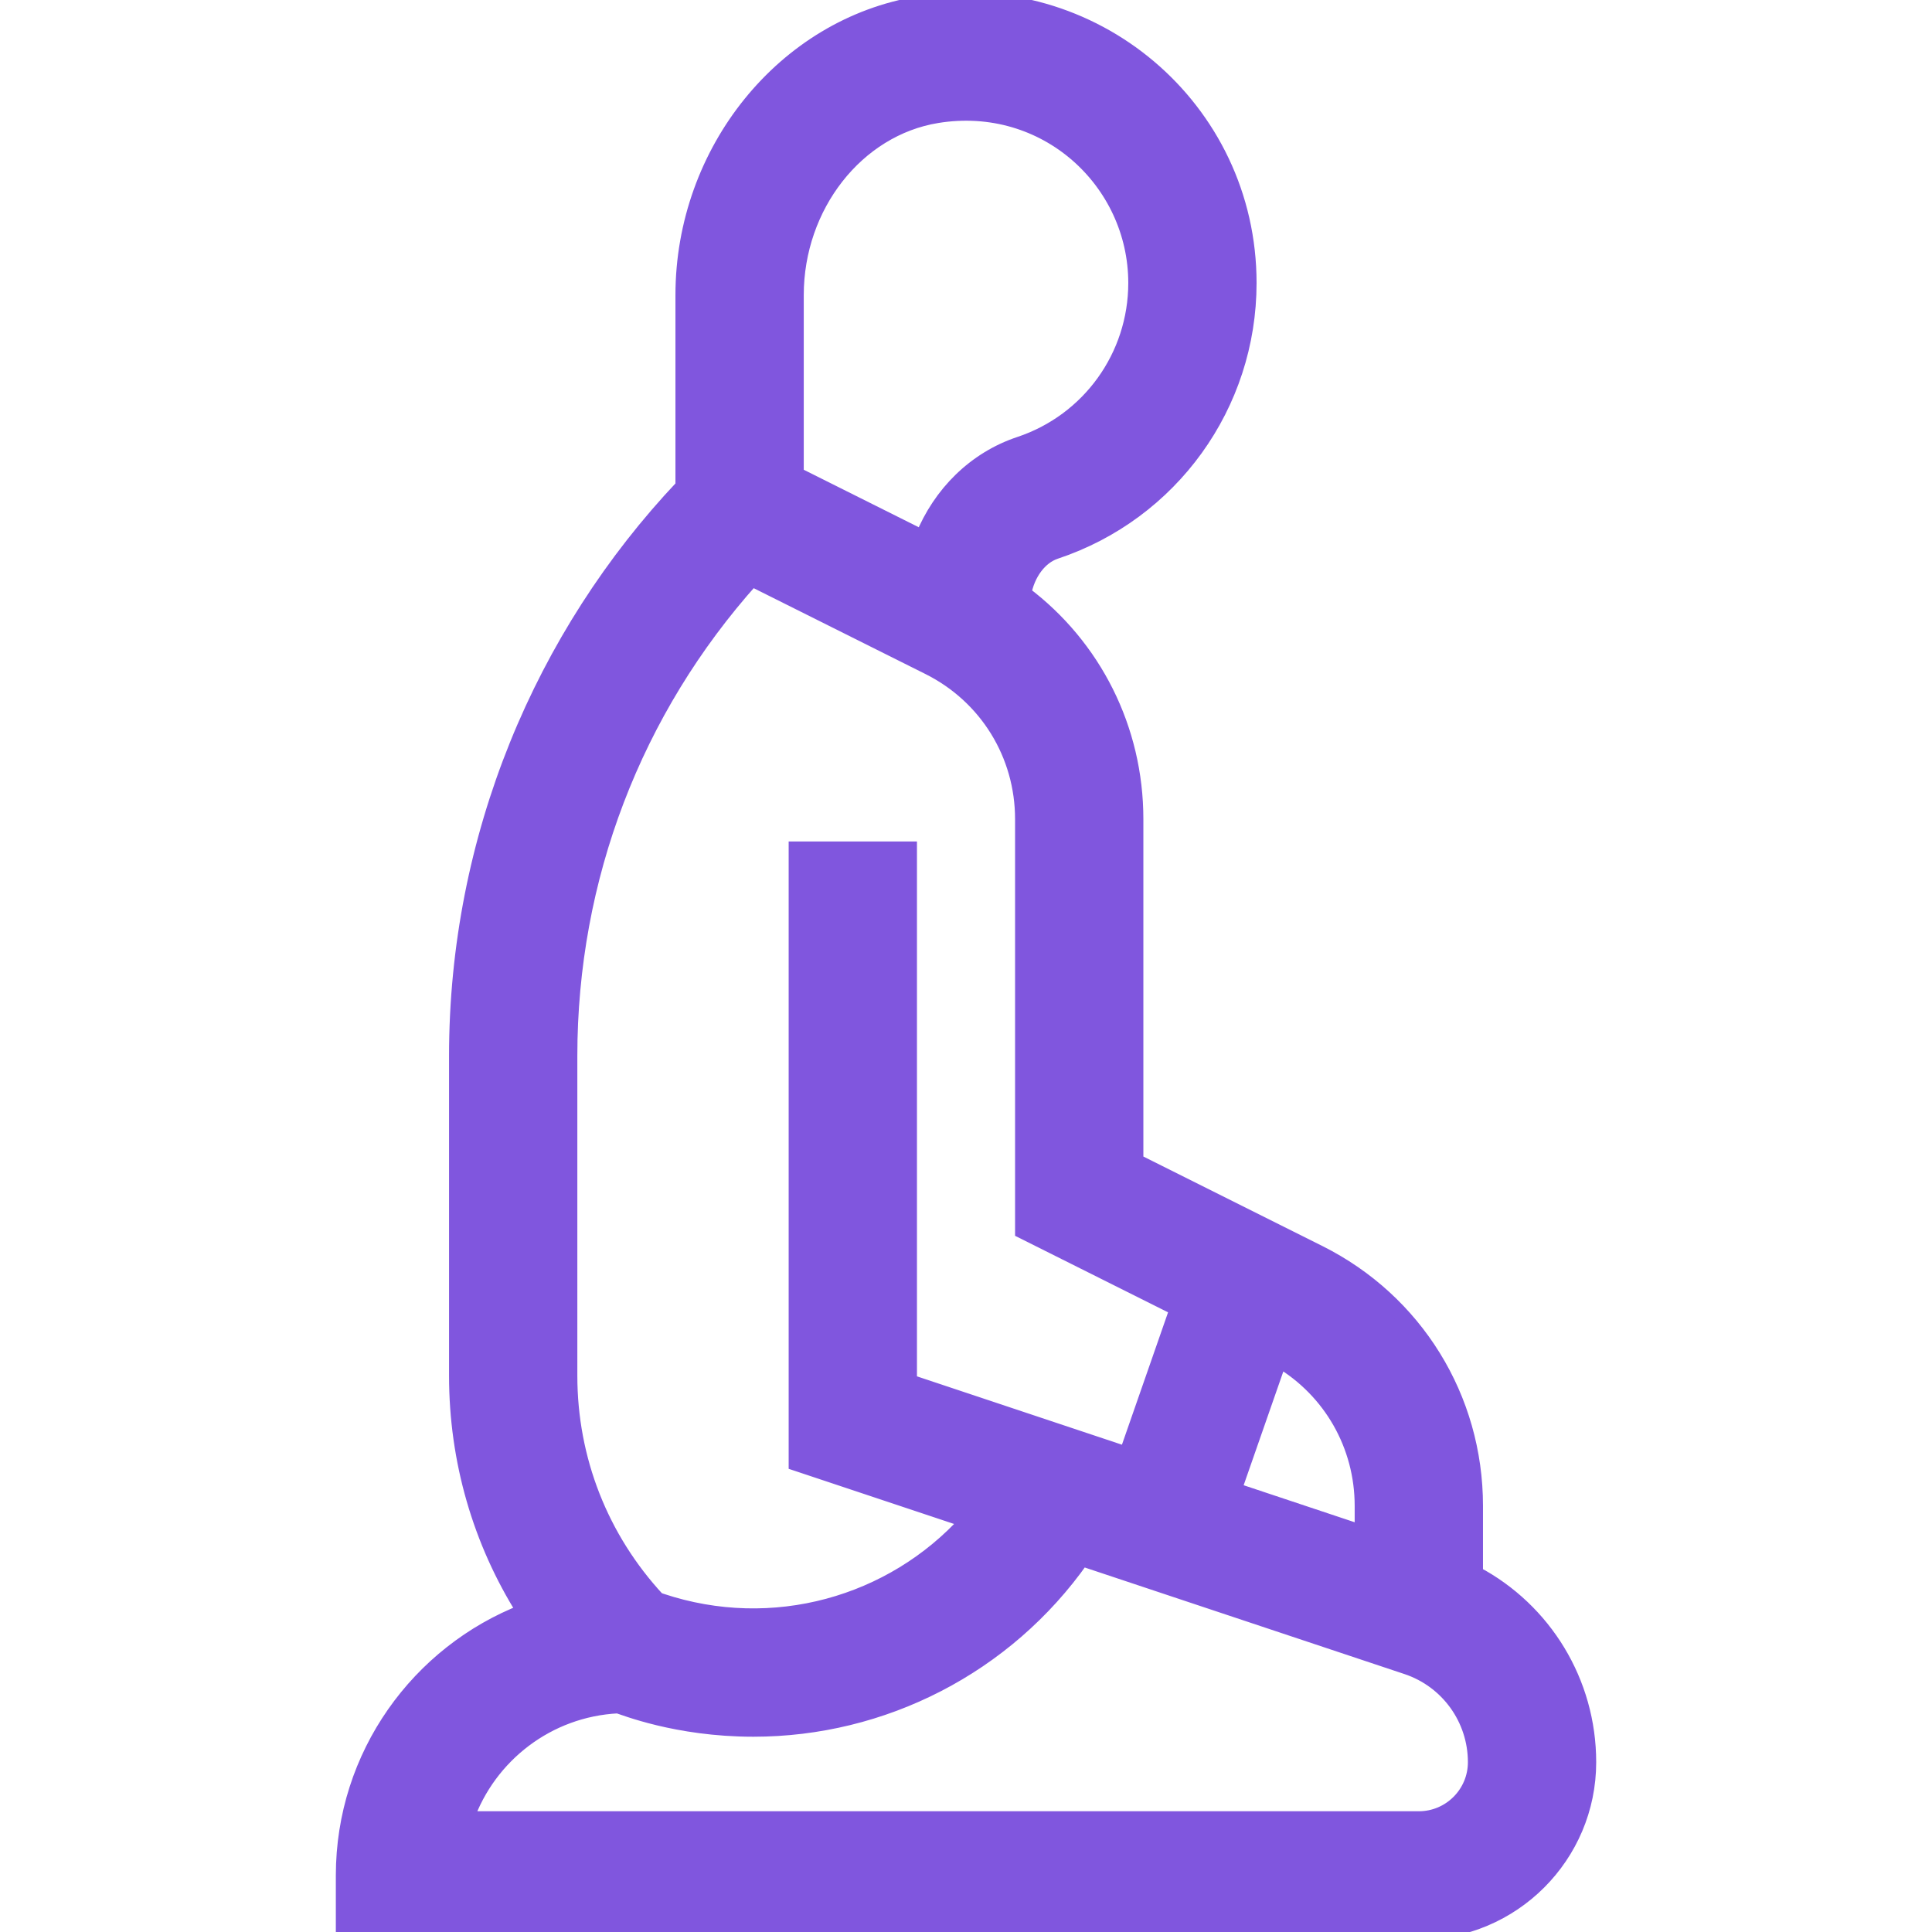
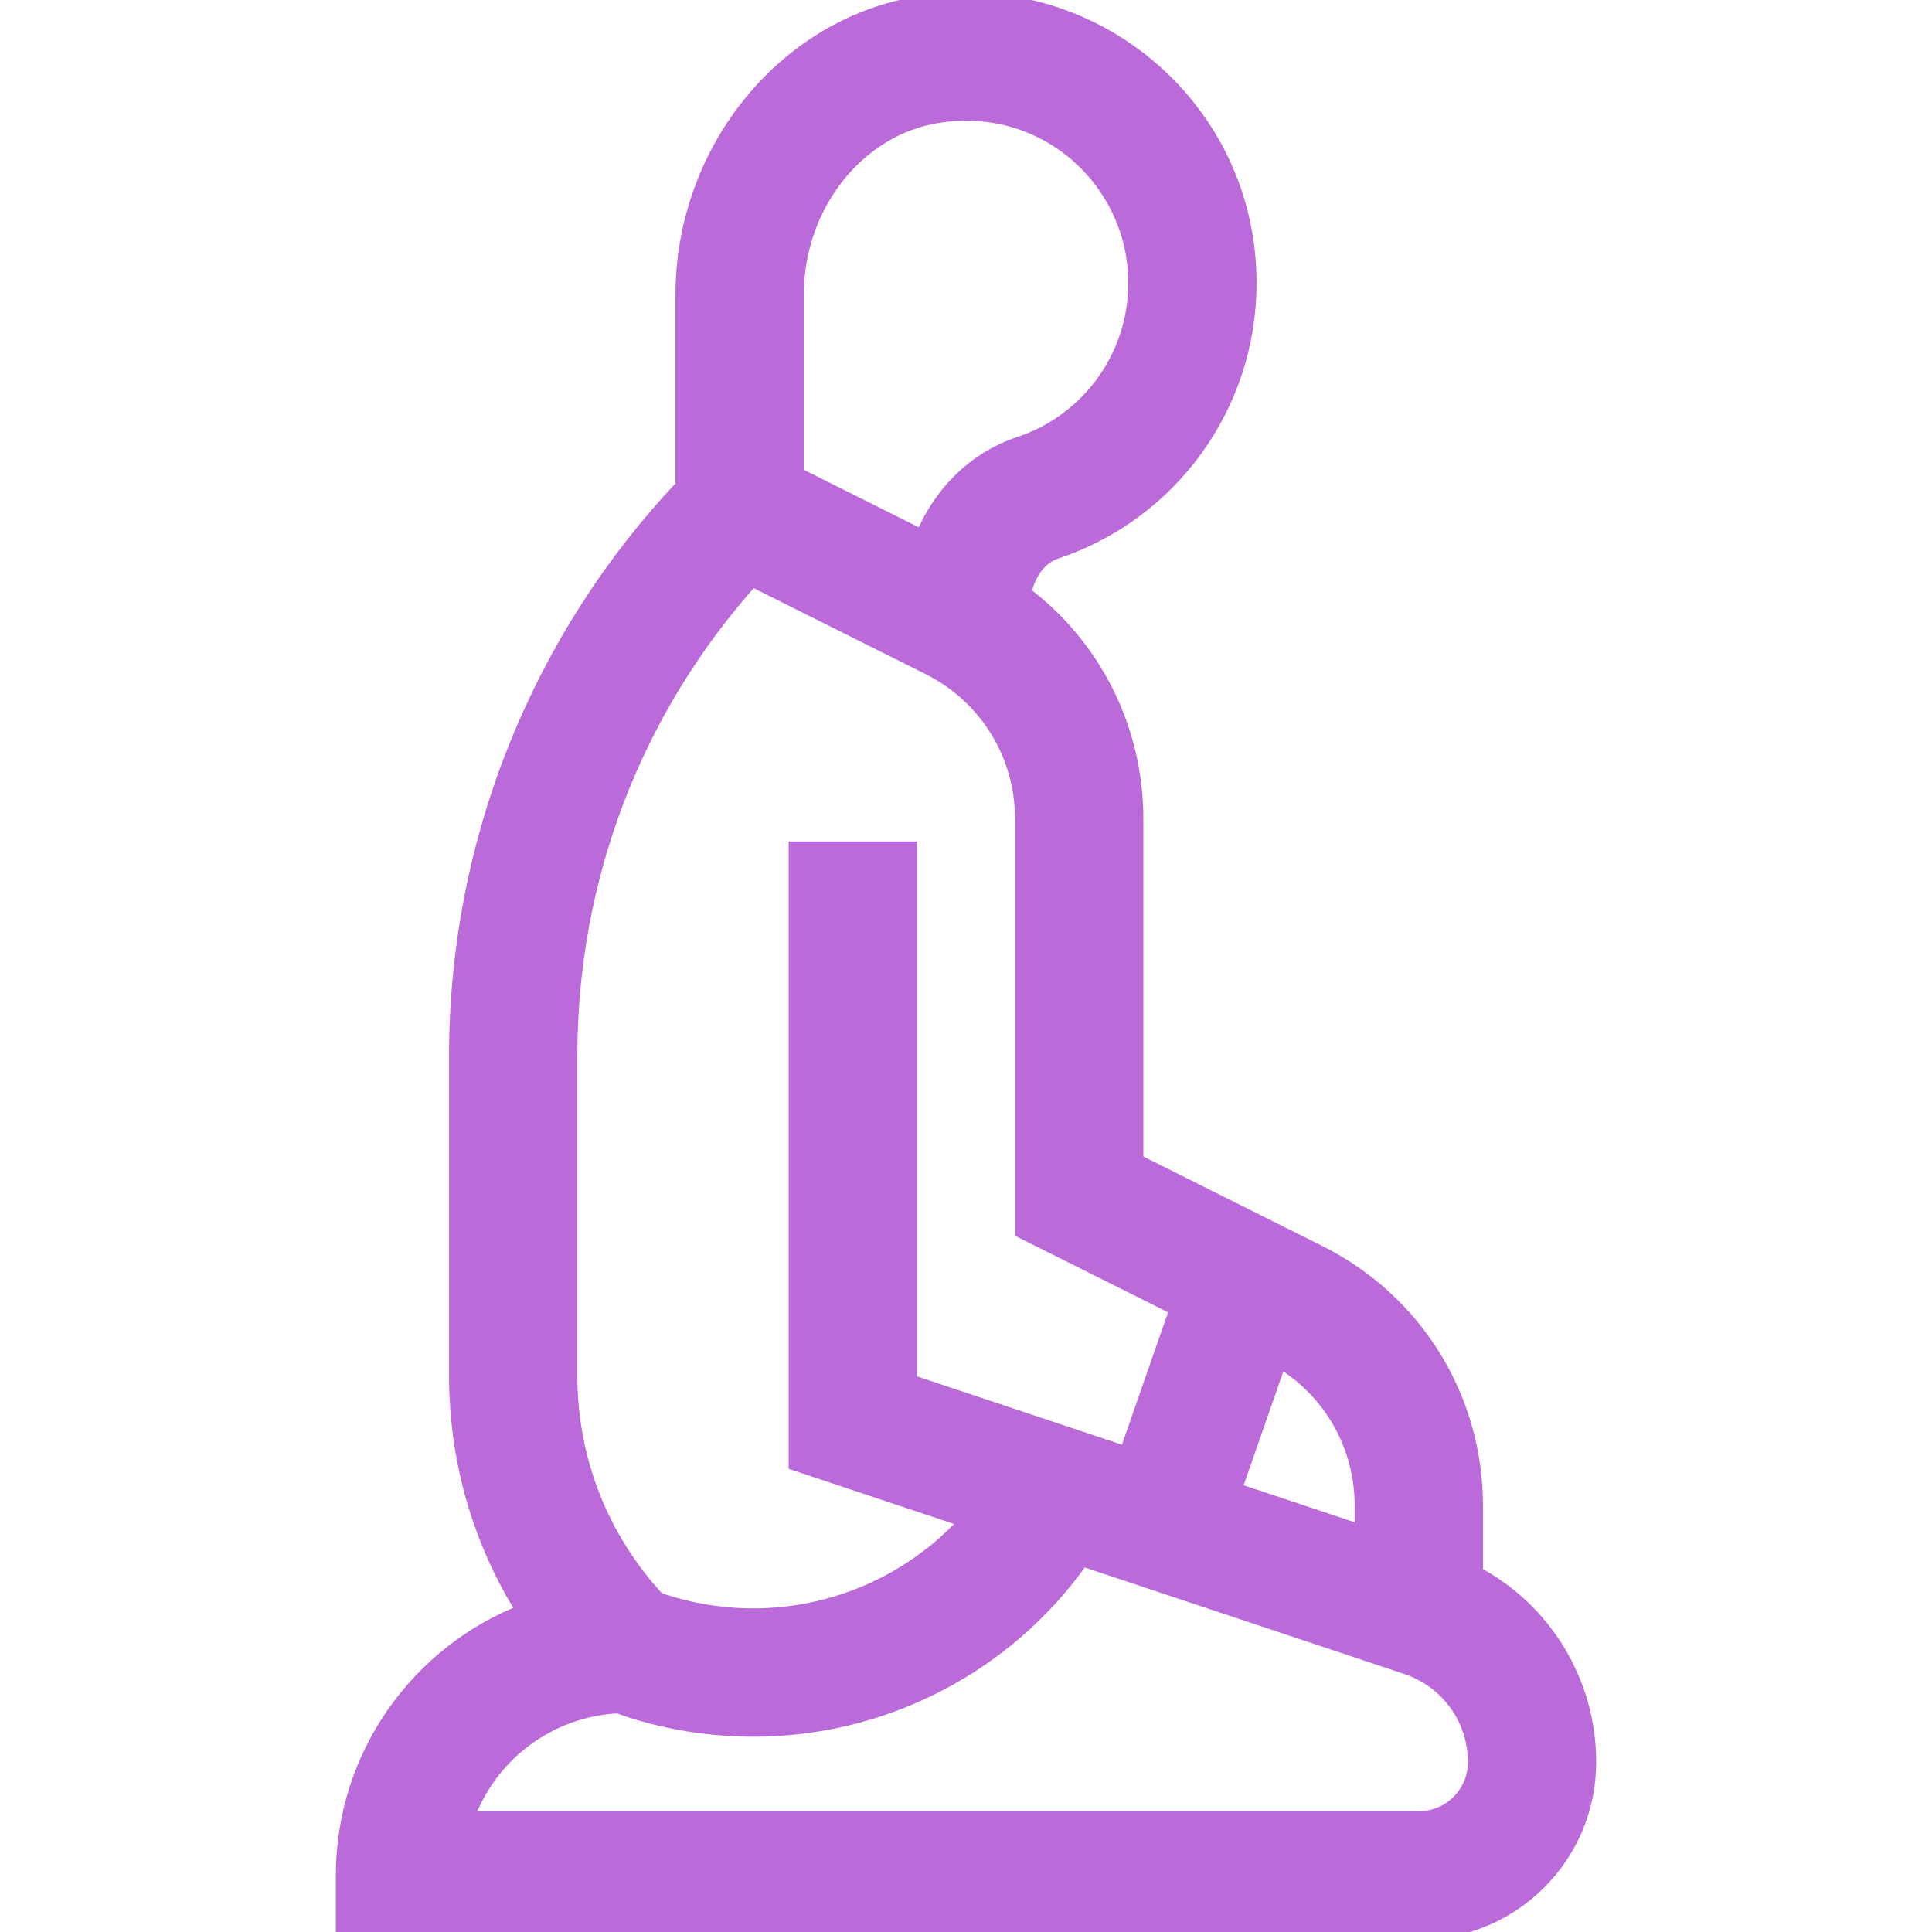
- <svg xmlns="http://www.w3.org/2000/svg" height="512pt" fill="#8056DE" stroke-width="4" stroke="#8056DE" viewBox="-91 0 512 512" width="512pt">
+ <svg xmlns="http://www.w3.org/2000/svg" height="512pt" fill="#bb6bd9" stroke-width="4" stroke="#bb6bd9" viewBox="-91 0 512 512" width="512pt">
  <path d="m300.008 417.027v-17.949c0-28.59-15.891-54.293-41.461-67.082l-48.543-24.27v-90.652c0-23.898-11.109-45.781-29.699-59.789.969-5.281 4.199-9.723 8.398-11.121 30.691-10.211 51.301-38.812 51.301-71.172 0-46.355-41.418-81.473-87.492-73.98-35.629 5.789-62.512 38.98-62.512 77.191v50.699c-37.387 39.559-60 93.156-60 150.941v84.723c0 22.453 6.262 43.941 17.949 62.48-28.027 10.871-47.949 38.133-47.949 69.953v15h285.004c24.812 0 45.004-20.191 45.004-45 0-21.199-11.742-40.273-30-49.973zm-51.973-56.609c13.629 8.09 21.969 22.621 21.969 38.66v7.109l-33.98-11.328zm-128.031-282.215c0-23.66 16.047-44.121 37.328-47.582 28.785-4.688 52.672 17.465 52.672 44.371 0 19.418-12.371 36.582-30.77 42.711-11.84 3.938-21.043 13.109-25.75 24.762l-33.48-16.742zm-60.004 201.641c0-47.117 17.062-91.621 48.254-126.449l46.871 23.43c15.348 7.668 24.879 23.102 24.879 40.25v109.191l41.012 20.512-13.453 38.602-57.559-19.191v-141.191h-30v162.812l45.438 15.148c-20.008 22.211-51.68 31.152-81.211 21.312l-.949-.32c-15.031-16.211-23.281-37.152-23.281-59.383zm225.004 202.156h-252.434c5.949-16.789 21.602-29.02 40.18-29.941 1.332.336 15.402 6.191 35.914 6.191 34.207 0 66.879-16.52 87.039-45.211l86.102 28.699c10.883 3.629 18.203 13.781 18.203 25.262 0 8.27-6.73 15-15.004 15zm0 0" />
</svg>
